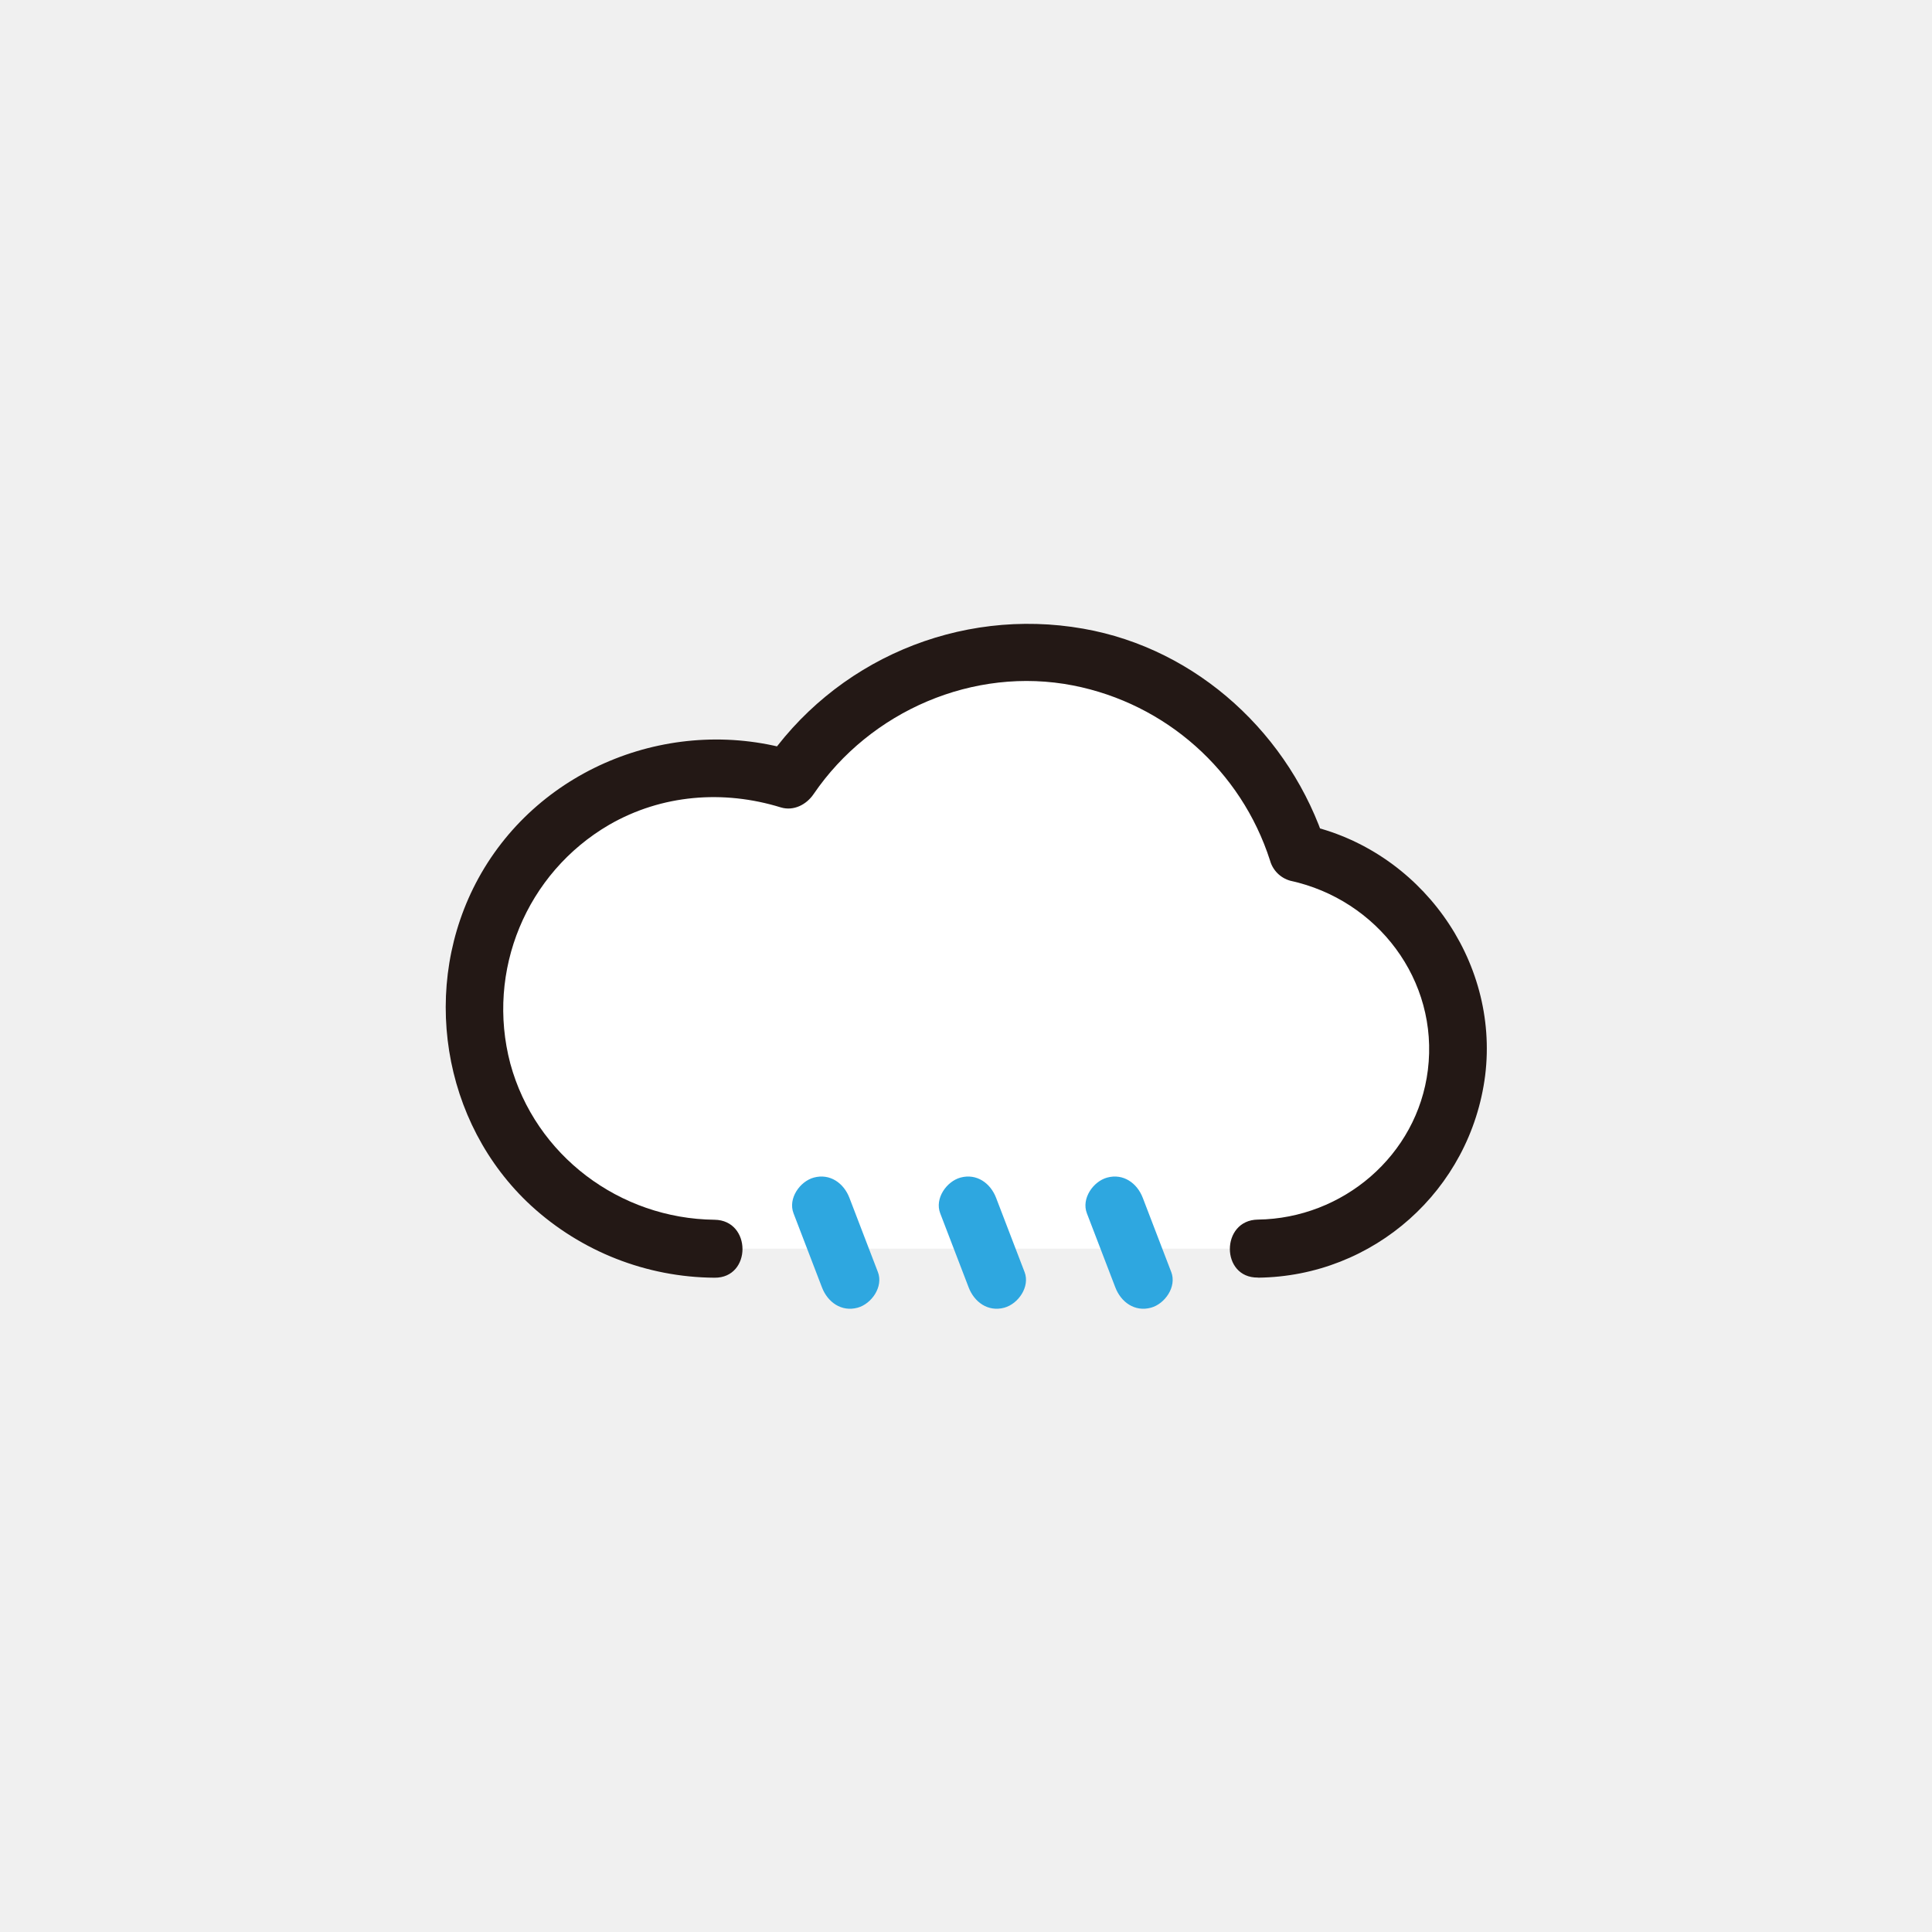
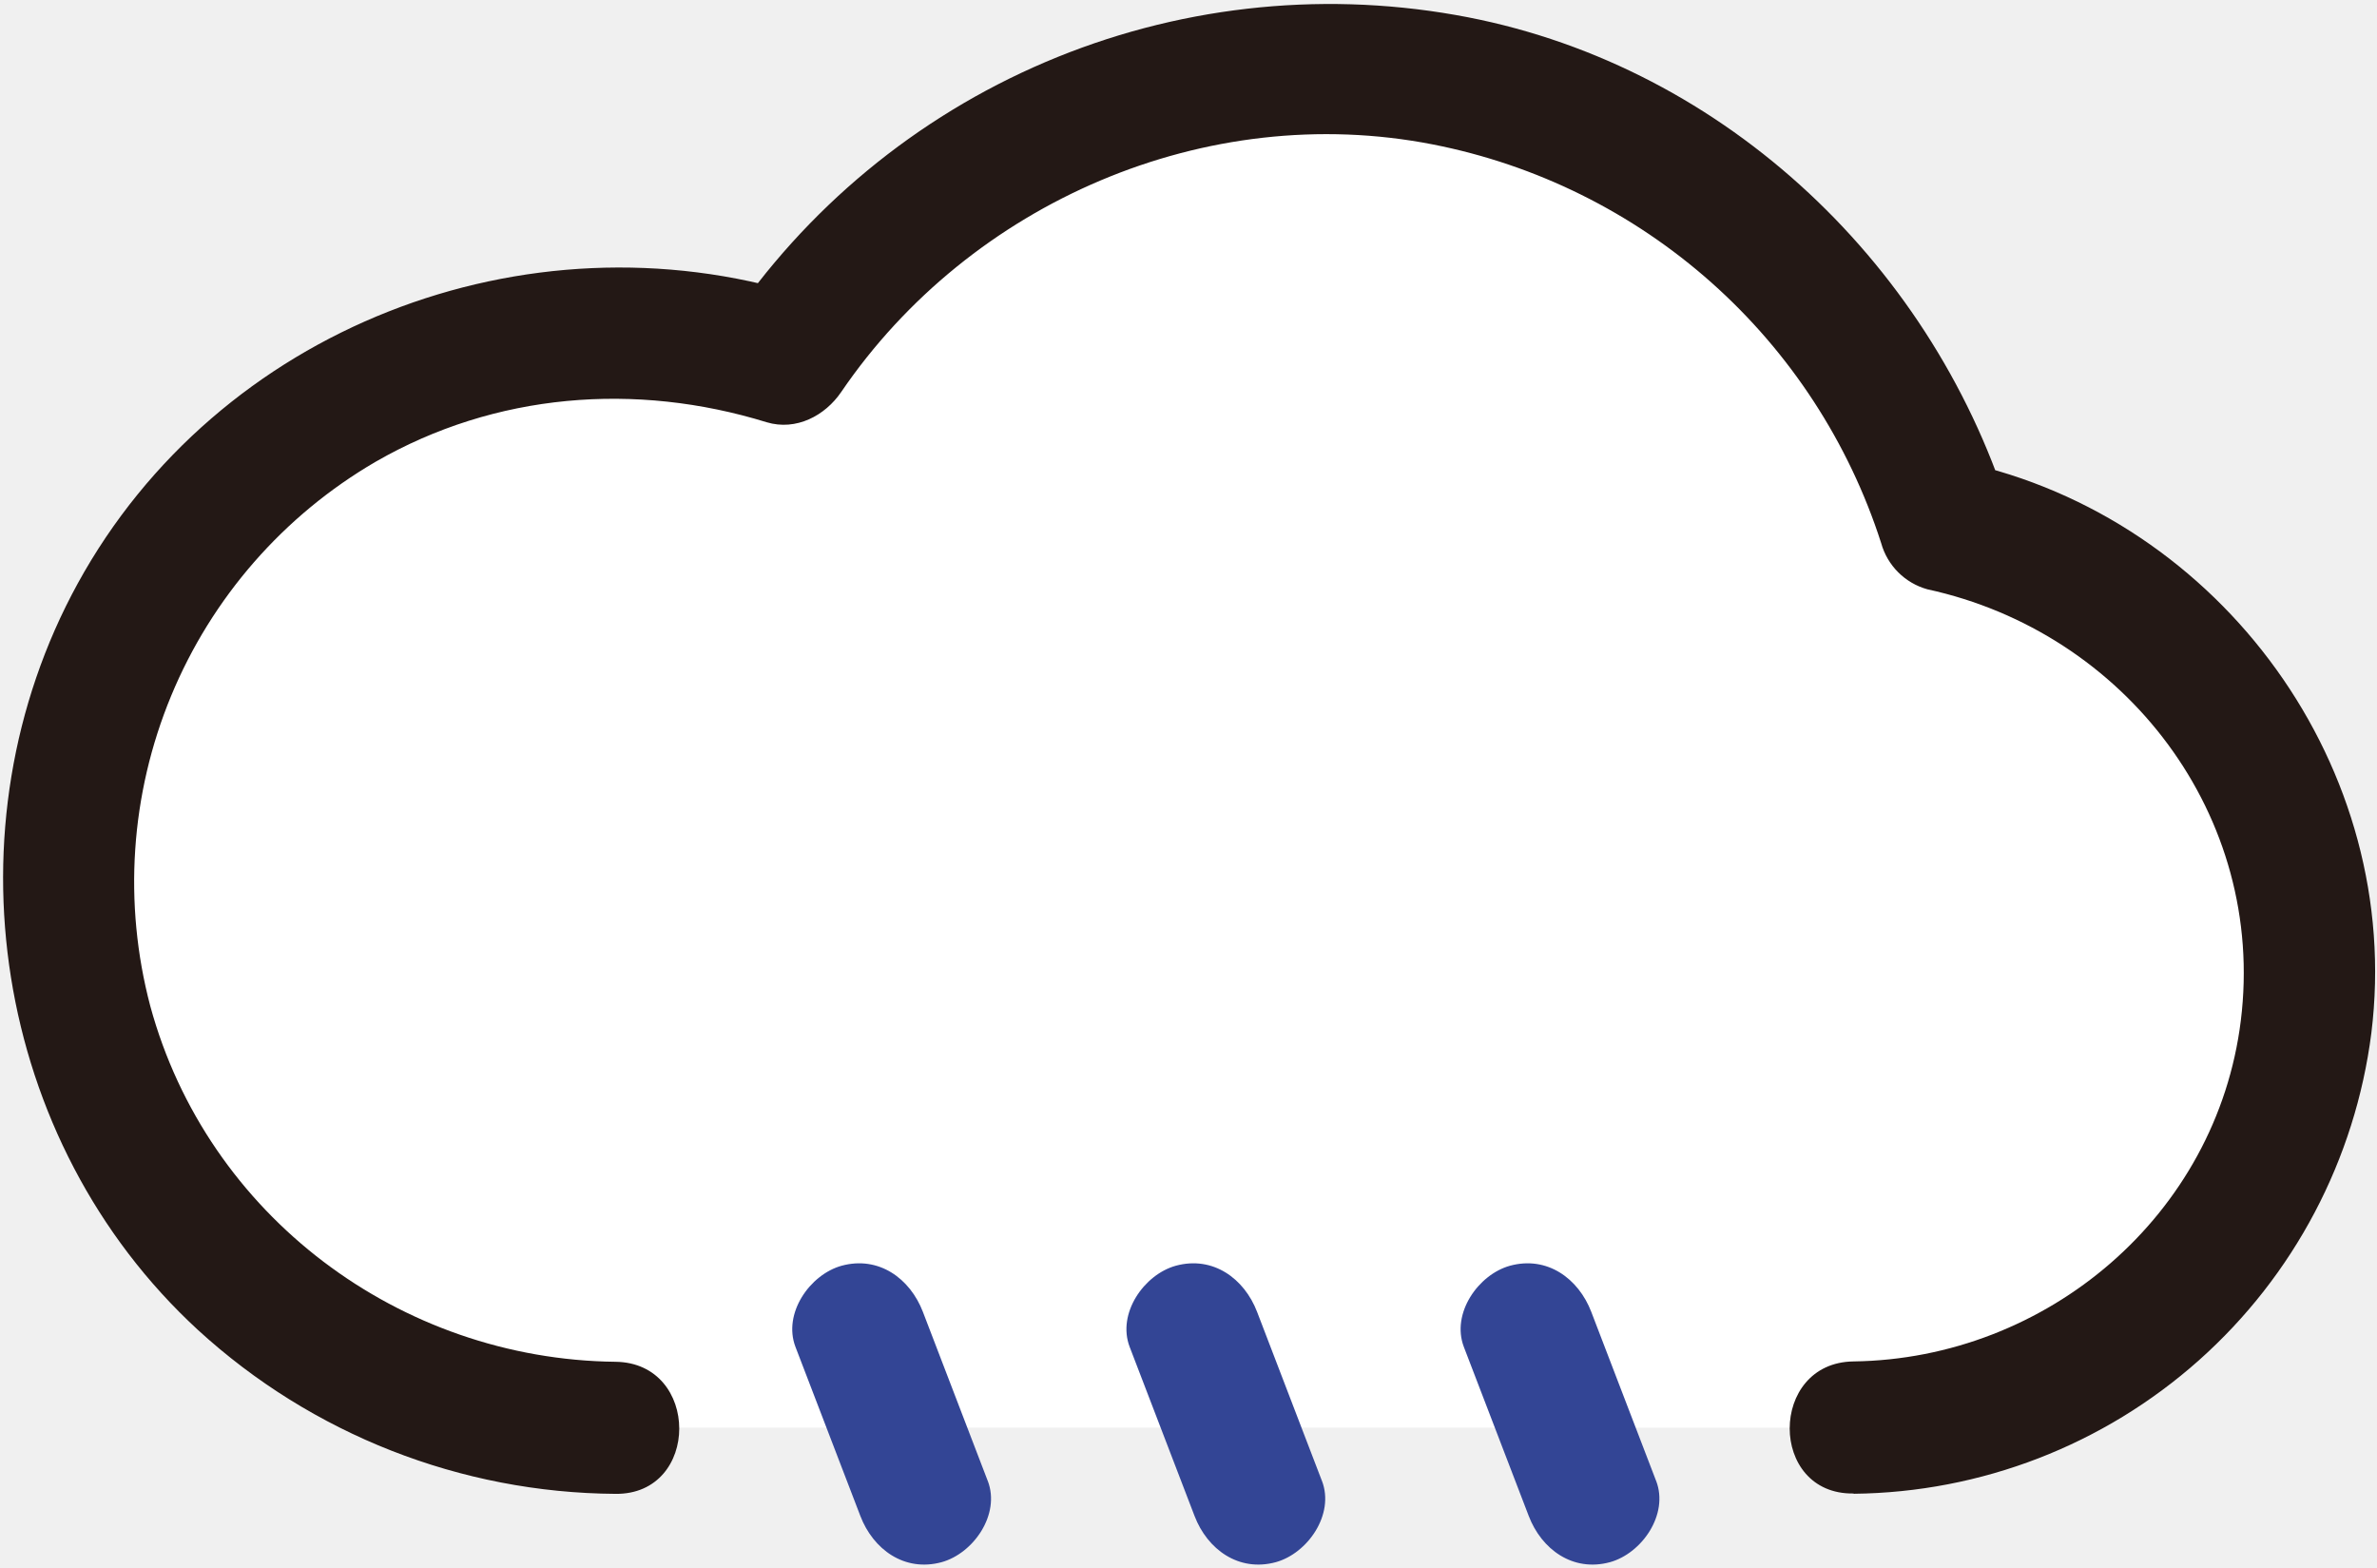
- <svg xmlns="http://www.w3.org/2000/svg" viewBox="0 0 500 500">
-   <defs>
-     <style>.cls-1{fill:#fff;}.cls-2{fill:#231815;}.cls-3{fill:#2ea7e0;}</style>
-   </defs>
-   <g data-name="图层 1" id="图层_1">
-     <path class="cls-1" d="M325.57,323.16A51.75,51.75,0,0,0,335.91,220.7a73.71,73.71,0,0,0-131.81-19,62.24,62.24,0,1,0-19.18,121.44" />
-     <path class="cls-2" d="M325.57,330.66a59.9,59.9,0,0,0,58.79-52.34c3.7-30-17-58.47-46.46-64.86l5.24,5.24c-9.07-28.39-33.17-50.81-62.81-56a82.4,82.4,0,0,0-82.71,35.25l8.47-3.45c-31.4-9.69-66.35,3.77-82.26,32.77-15.16,27.65-9.62,63.37,13.66,84.79a70.91,70.91,0,0,0,47.42,18.61c9.66.11,9.66-14.89,0-15-24.5-.27-46.36-16.6-52.84-40.4a55.22,55.22,0,0,1,25.59-61.82c13.58-7.83,29.54-9.09,44.43-4.49,3.34,1,6.63-.74,8.47-3.45C225.22,184,252,172.37,277.73,177.4a67.05,67.05,0,0,1,50.95,45.29,7.54,7.54,0,0,0,5.24,5.24c22.53,4.89,38.5,25.75,35.61,49-2.74,22.09-22,38.41-44,38.7-9.64.13-9.67,15.13,0,15Z" />
-     <line class="cls-3" x1="219.97" x2="212.6" y1="331.2" y2="312" />
-     <path class="cls-3" d="M227.2,329.21,219.83,310c-1.45-3.78-5-6.39-9.23-5.24-3.61,1-6.7,5.42-5.24,9.23l7.37,19.2c1.45,3.78,5,6.39,9.23,5.24,3.61-1,6.7-5.42,5.24-9.23Z" />
-     <line class="cls-3" x1="257.93" x2="250.56" y1="331.2" y2="312" />
-     <path class="cls-3" d="M265.16,329.21,257.79,310c-1.45-3.78-5-6.39-9.23-5.24-3.61,1-6.7,5.42-5.24,9.23l7.37,19.2c1.45,3.78,5,6.39,9.23,5.24,3.61-1,6.7-5.42,5.24-9.23Z" />
-     <line class="cls-3" x1="295.89" x2="288.52" y1="331.2" y2="312" />
-     <path class="cls-3" d="M303.12,329.21,295.75,310c-1.45-3.78-5-6.39-9.23-5.24-3.61,1-6.7,5.42-5.24,9.23l7.37,19.2c1.45,3.78,5,6.39,9.23,5.24,3.61-1,6.7-5.42,5.24-9.23Z" />
-   </g>
+ <svg xmlns="http://www.w3.org/2000/svg" width="270" height="178" viewBox="0 0 270 178" fill="none">
+   <path d="M210.57 162.16C223.398 162.164 235.771 157.404 245.288 148.802C254.805 140.2 260.788 128.37 262.076 115.606C263.364 102.843 259.865 90.056 252.259 79.725C244.653 69.395 233.481 62.259 220.91 59.7C216.788 46.379 208.972 34.501 198.369 25.444C187.766 16.387 174.812 10.524 161.011 8.535C147.209 6.545 133.127 8.511 120.398 14.205C107.669 19.898 96.817 29.086 89.1 40.7C80.542 37.922 71.483 37.033 62.549 38.094C53.614 39.155 45.015 42.14 37.346 46.844C29.676 51.548 23.117 57.859 18.121 65.342C13.126 72.826 9.812 81.303 8.408 90.19C7.004 99.078 7.544 108.164 9.991 116.822C12.437 125.481 16.731 133.506 22.578 140.345C28.425 147.184 35.685 152.674 43.858 156.436C52.031 160.199 60.922 162.145 69.92 162.14" fill="white" />
+   <path d="M210.57 169.66C225.038 169.507 238.962 164.123 249.769 154.502C260.576 144.881 267.535 131.673 269.36 117.32C273.06 87.32 252.36 58.85 222.9 52.46L228.14 57.7C219.07 29.31 194.97 6.89 165.33 1.7C149.611 -1.066 133.426 0.793 118.744 7.05C104.061 13.308 91.511 23.695 82.62 36.95L91.09 33.5C59.69 23.81 24.74 37.27 8.83 66.27C-6.33 93.92 -0.79 129.64 22.49 151.06C35.446 162.923 52.344 169.554 69.91 169.67C79.57 169.78 79.57 154.78 69.91 154.67C45.41 154.4 23.55 138.07 17.07 114.27C13.982 102.585 14.814 90.21 19.436 79.043C24.059 67.876 32.217 58.534 42.66 52.45C56.24 44.62 72.2 43.36 87.09 47.96C90.43 48.96 93.72 47.22 95.56 44.51C110.22 23 137 11.37 162.73 16.4C174.496 18.704 185.429 24.121 194.39 32.087C203.351 40.052 210.012 50.275 213.68 61.69C214.028 62.941 214.694 64.08 215.612 64.998C216.53 65.916 217.669 66.582 218.92 66.93C241.45 71.82 257.42 92.68 254.53 115.93C251.79 138.02 232.53 154.34 210.53 154.63C200.89 154.76 200.86 169.76 210.53 169.63L210.57 169.66Z" fill="#231815" />
+   <path d="M112.2 168.21L104.83 149C103.38 145.22 99.83 142.61 95.6 143.76C91.99 144.76 88.9 149.18 90.36 152.99L97.73 172.19C99.18 175.97 102.73 178.58 106.96 177.43C110.57 176.43 113.66 172.01 112.2 168.2V168.21Z" fill="#334595" />
+   <path d="M150.16 168.21L142.79 149C141.34 145.22 137.79 142.61 133.56 143.76C129.95 144.76 126.86 149.18 128.32 152.99L135.69 172.19C137.14 175.97 140.69 178.58 144.92 177.43C148.53 176.43 151.62 172.01 150.16 168.2V168.21Z" fill="#334595" />
+   <path d="M188.12 168.21L180.75 149C179.3 145.22 175.75 142.61 171.52 143.76C167.91 144.76 164.82 149.18 166.28 152.99L173.65 172.19C175.1 175.97 178.65 178.58 182.88 177.43C186.49 176.43 189.58 172.01 188.12 168.2V168.21Z" fill="#334595" />
</svg>
